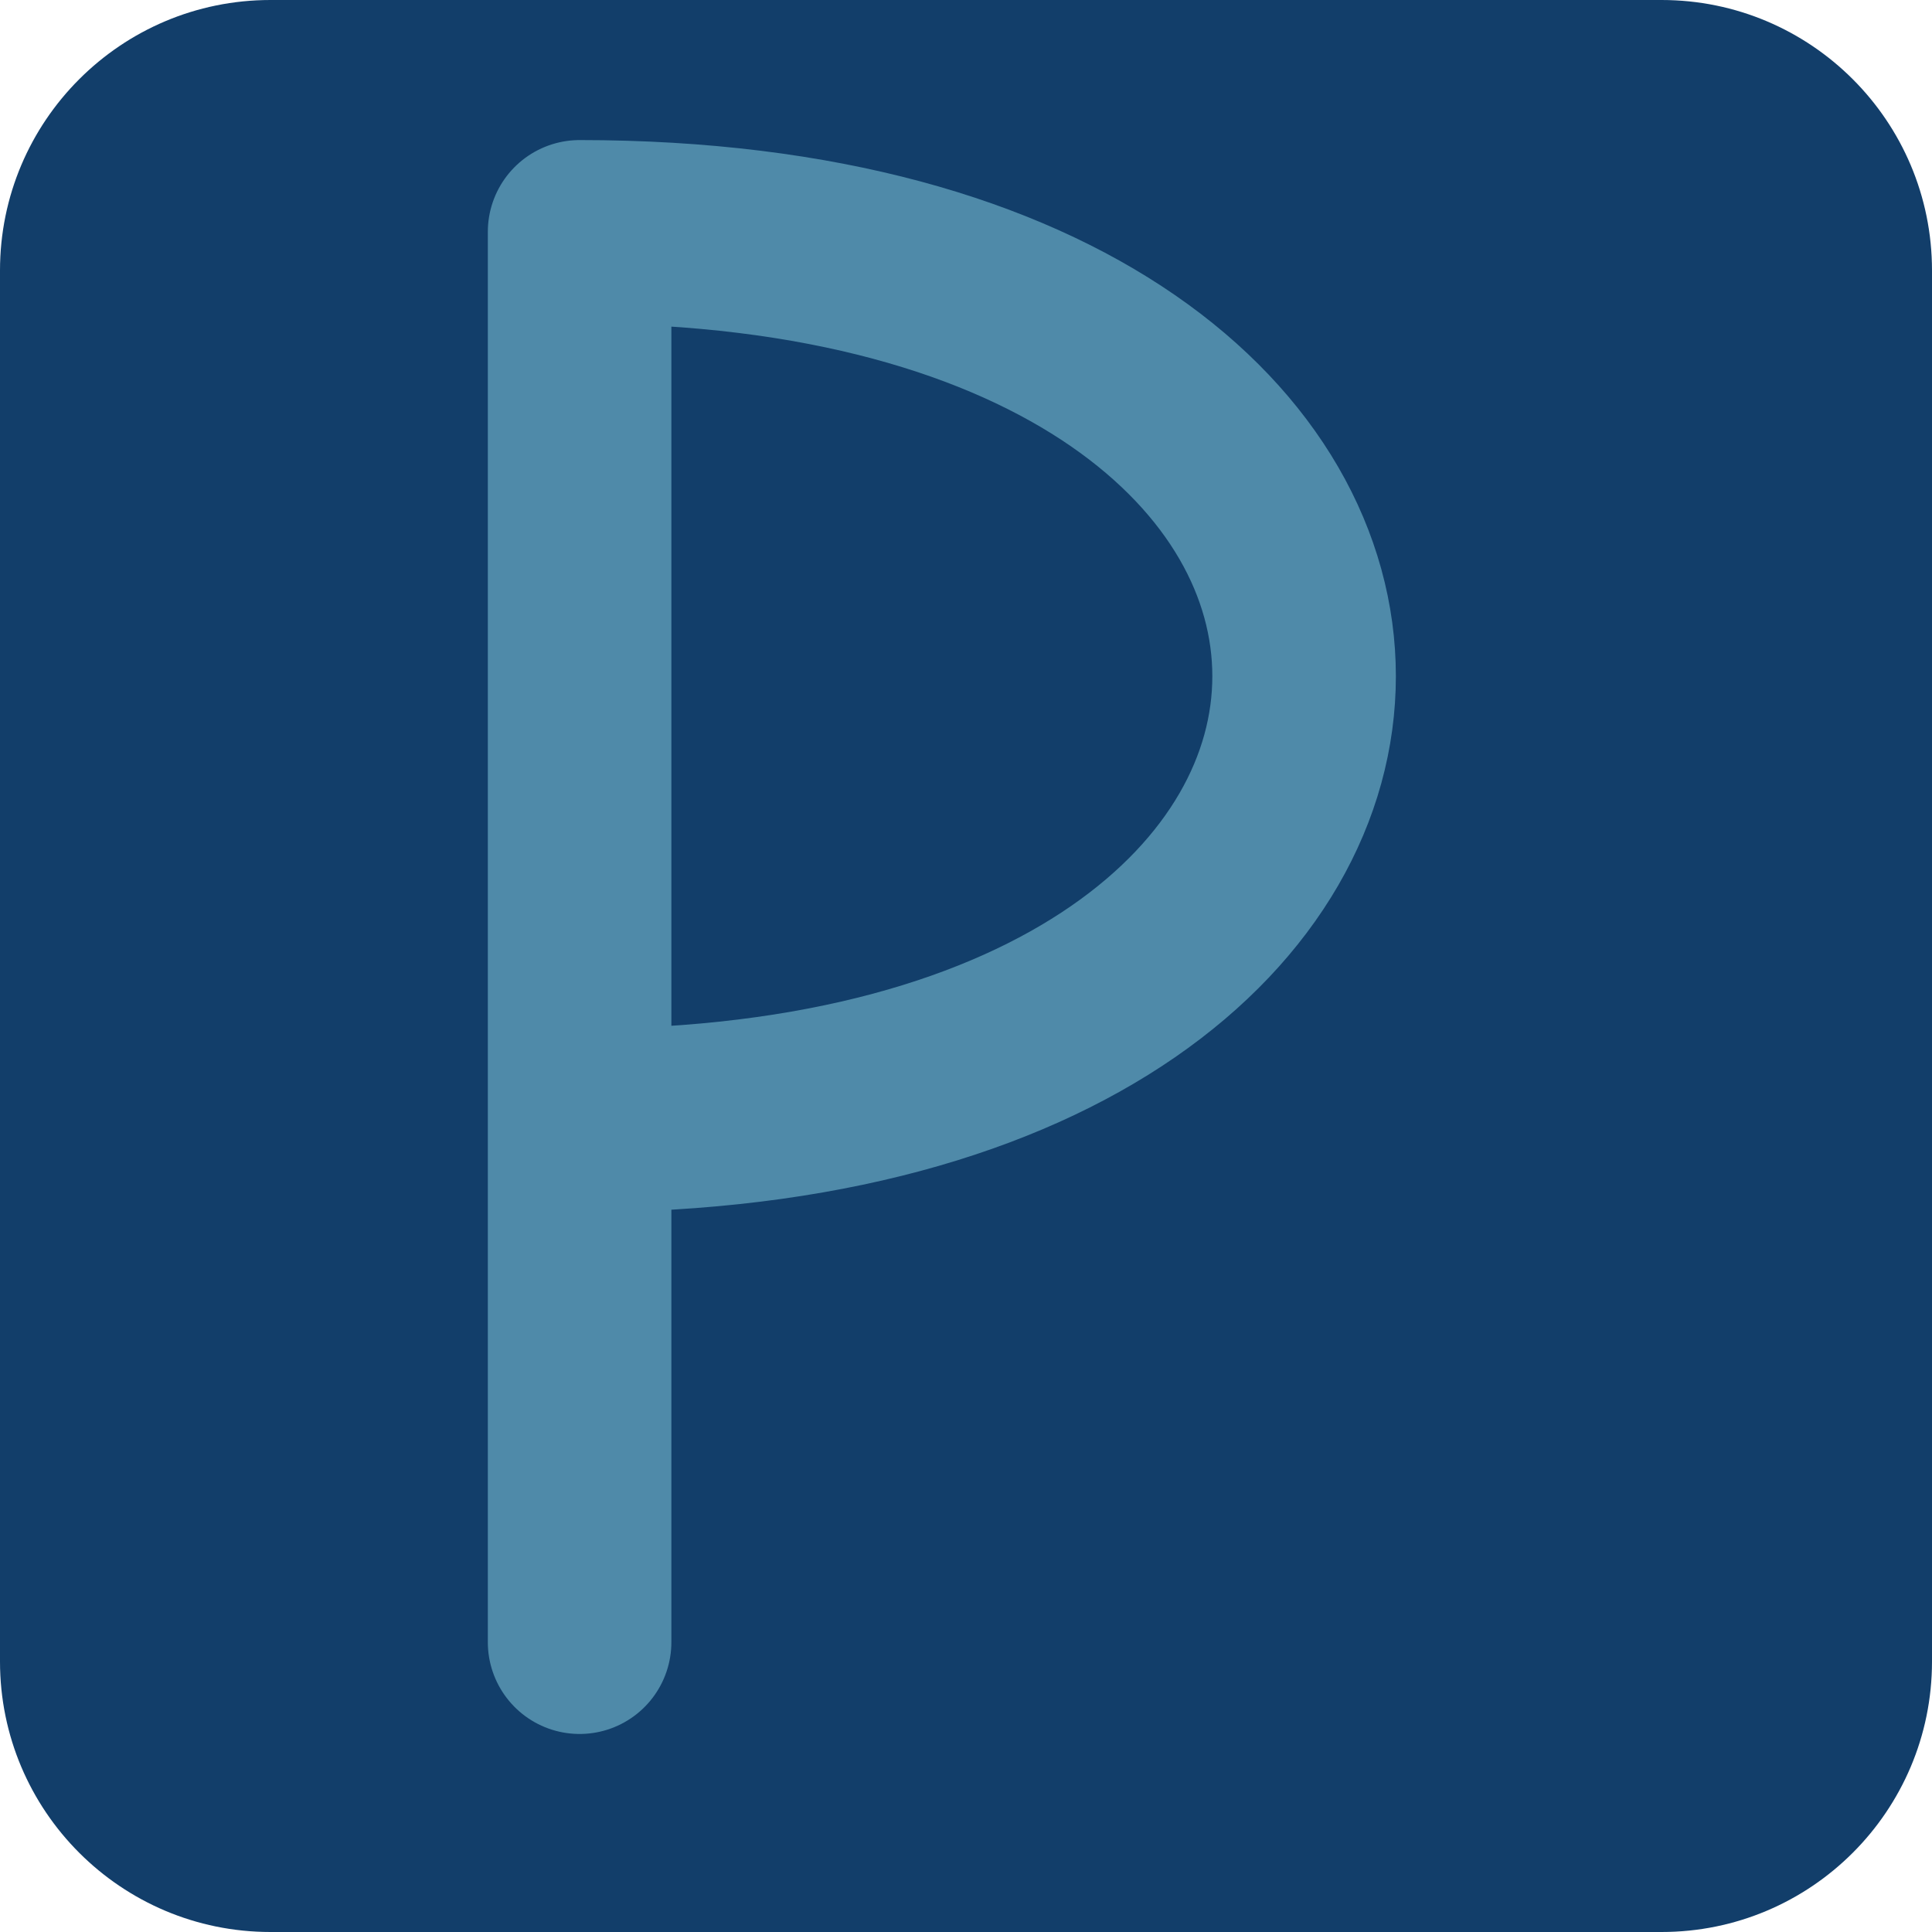
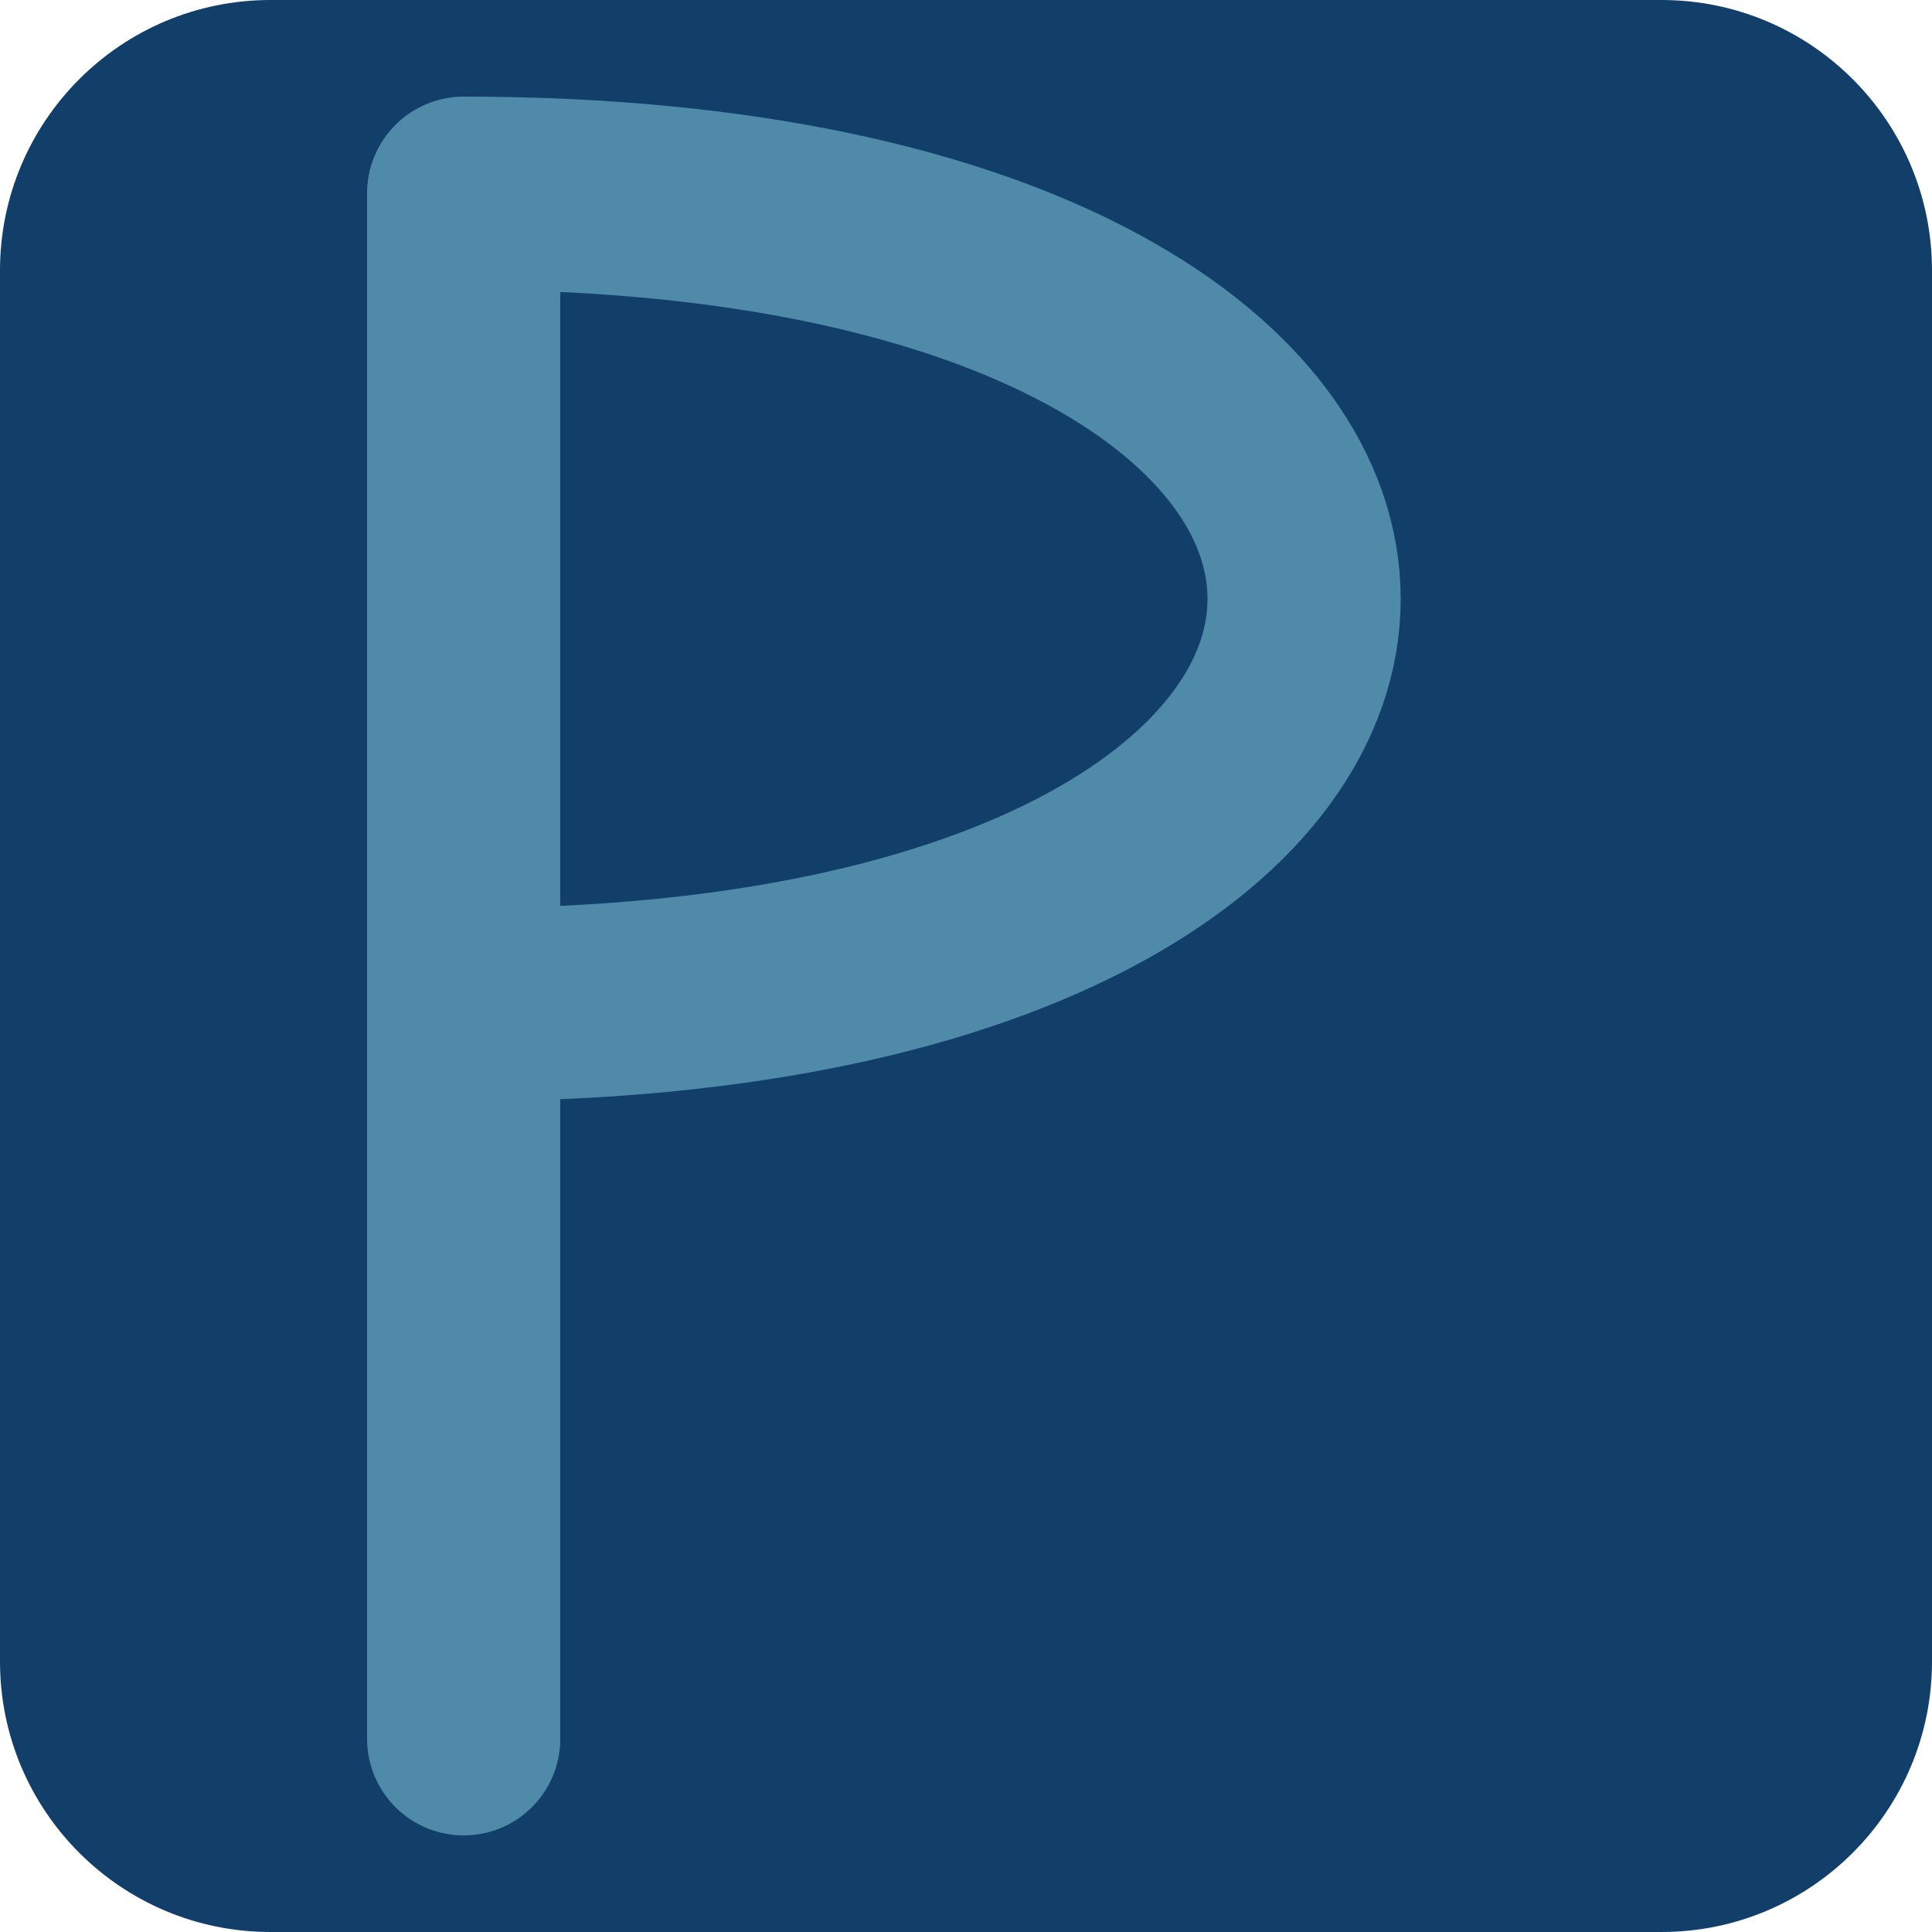
<svg xmlns="http://www.w3.org/2000/svg" viewBox="0 0 100 100">
  <rect width="100" height="100" rx="14" fill="#123e6a" />
-   <path d="M30,85 L30,12 C80,12 80,58 30,58" fill="none" stroke="#4f8aa9" stroke-width="9.5" stroke-linecap="round" stroke-linejoin="round" />
+   <path d="M24,90 L24,10 C82,10 82,52 24,52" fill="none" stroke="#4f8aa9" stroke-width="10" stroke-linecap="round" stroke-linejoin="round" />
</svg>
